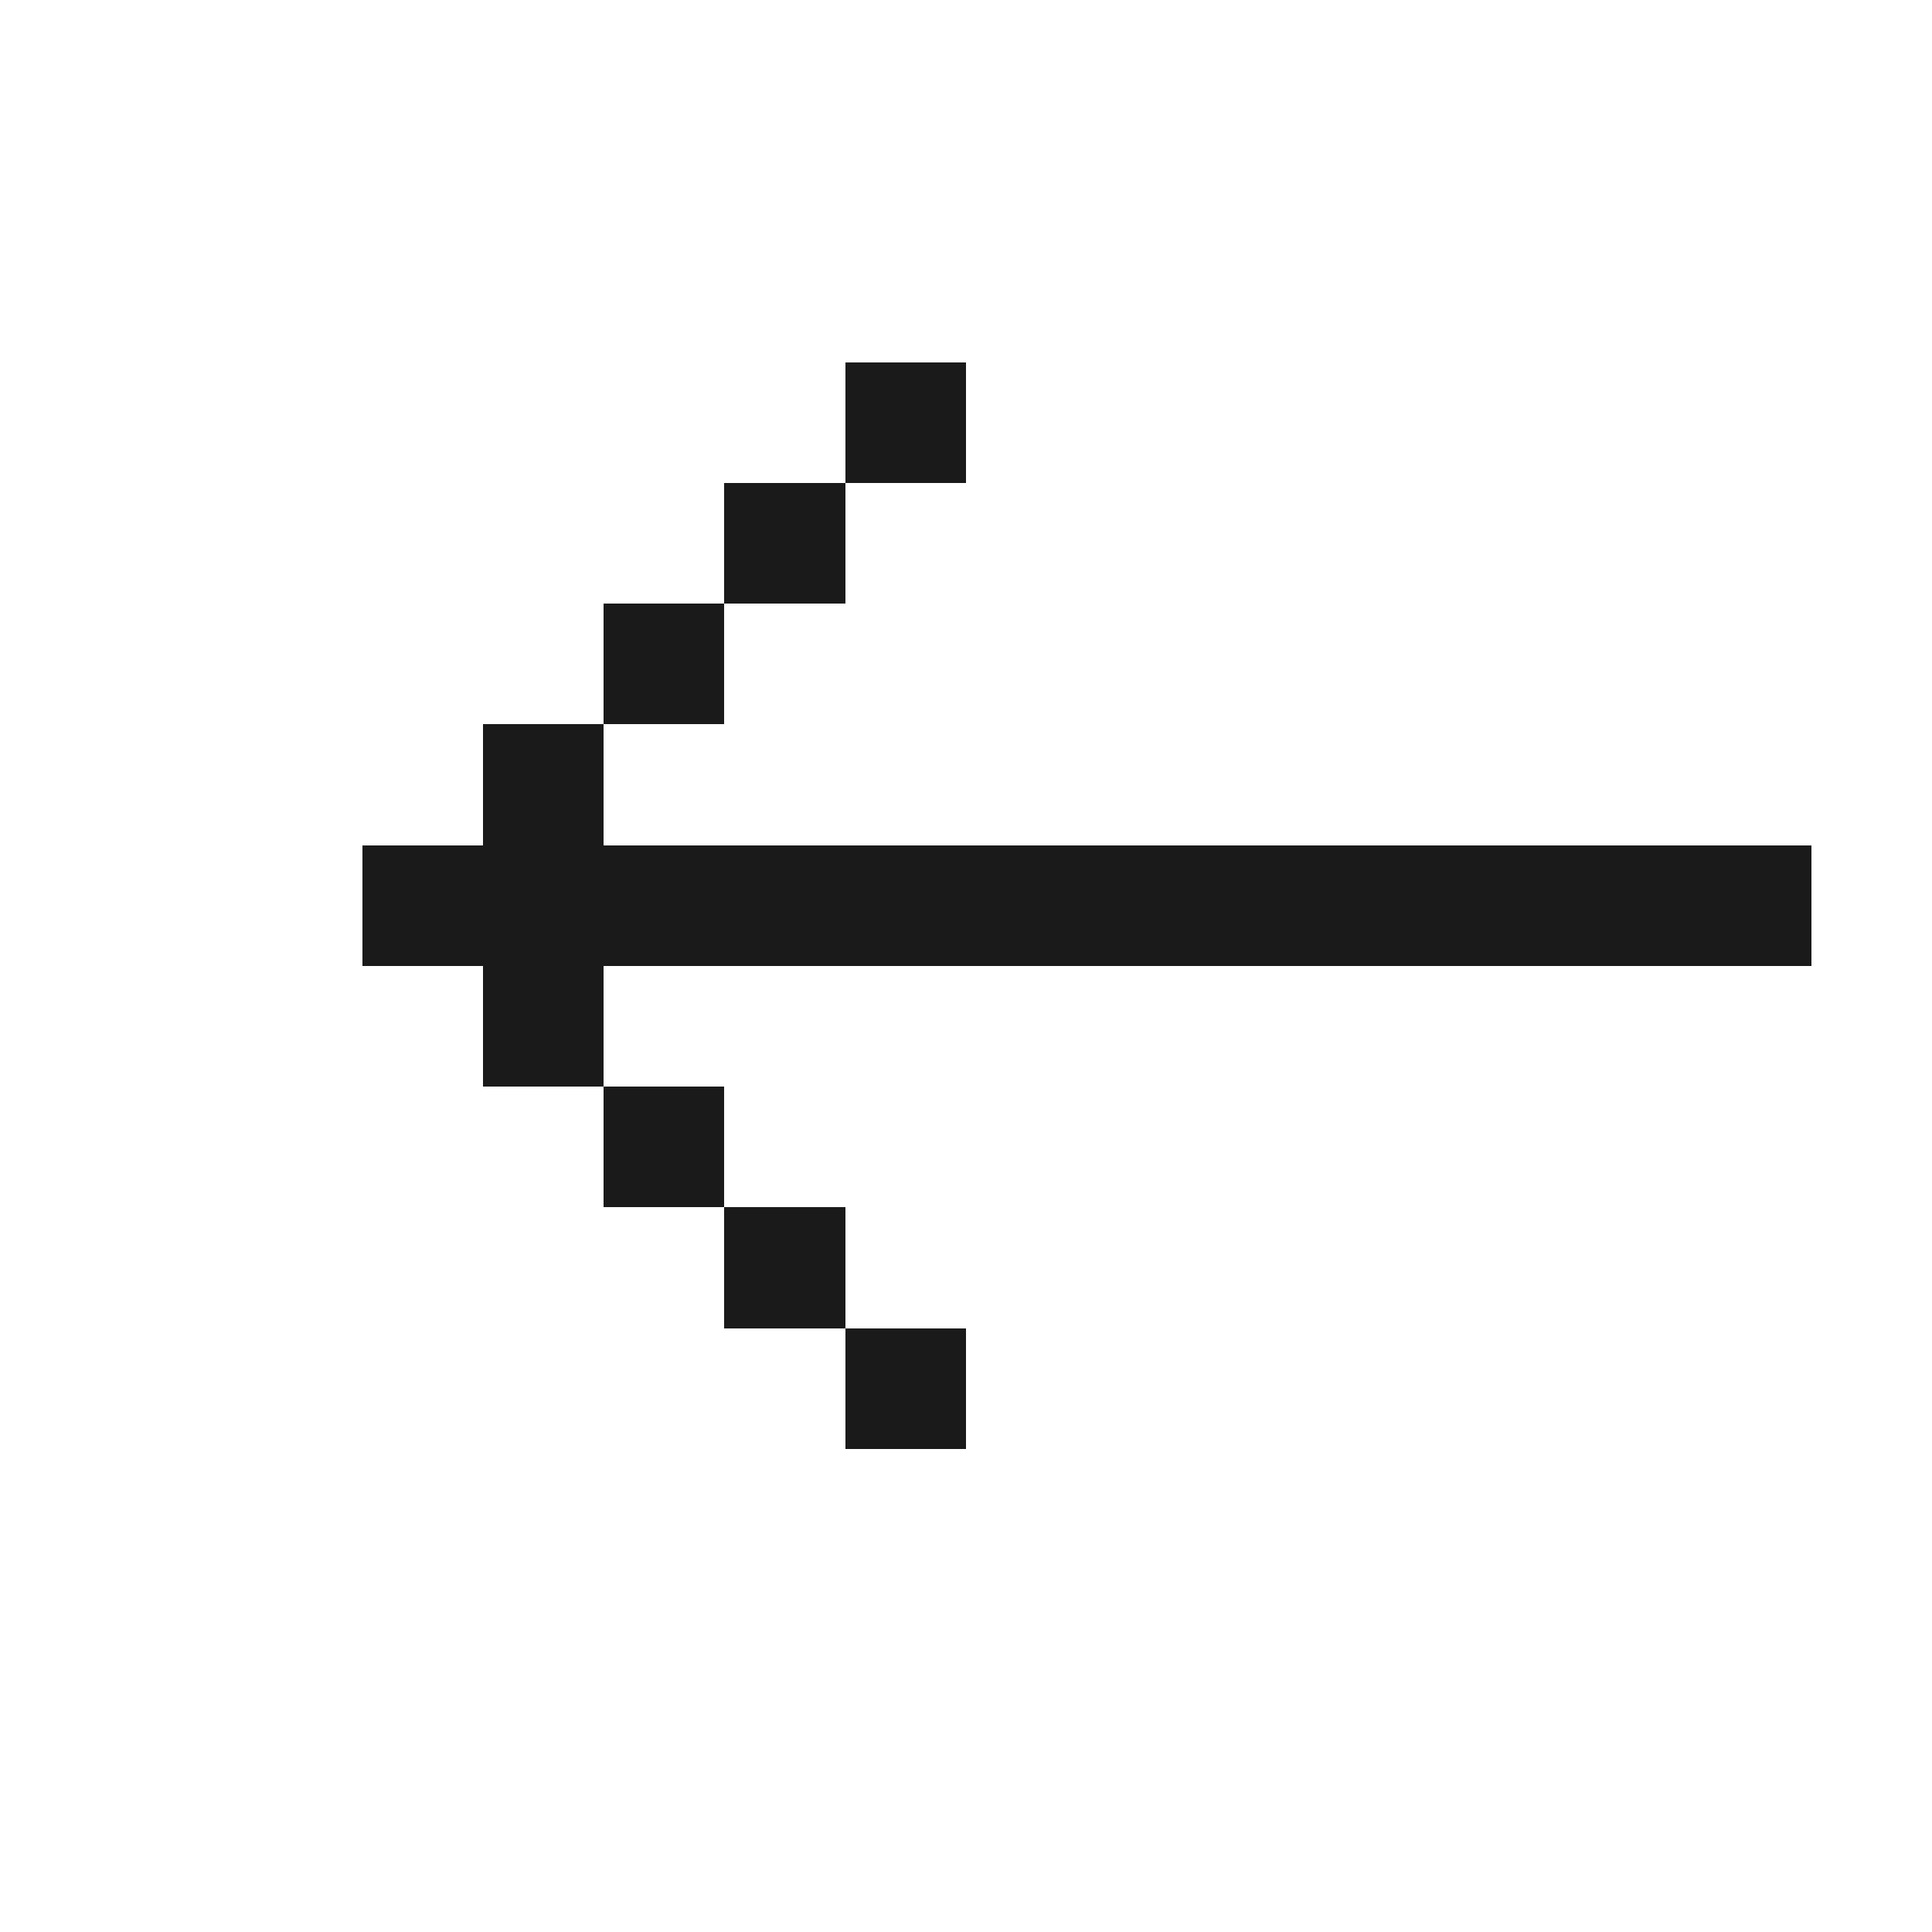
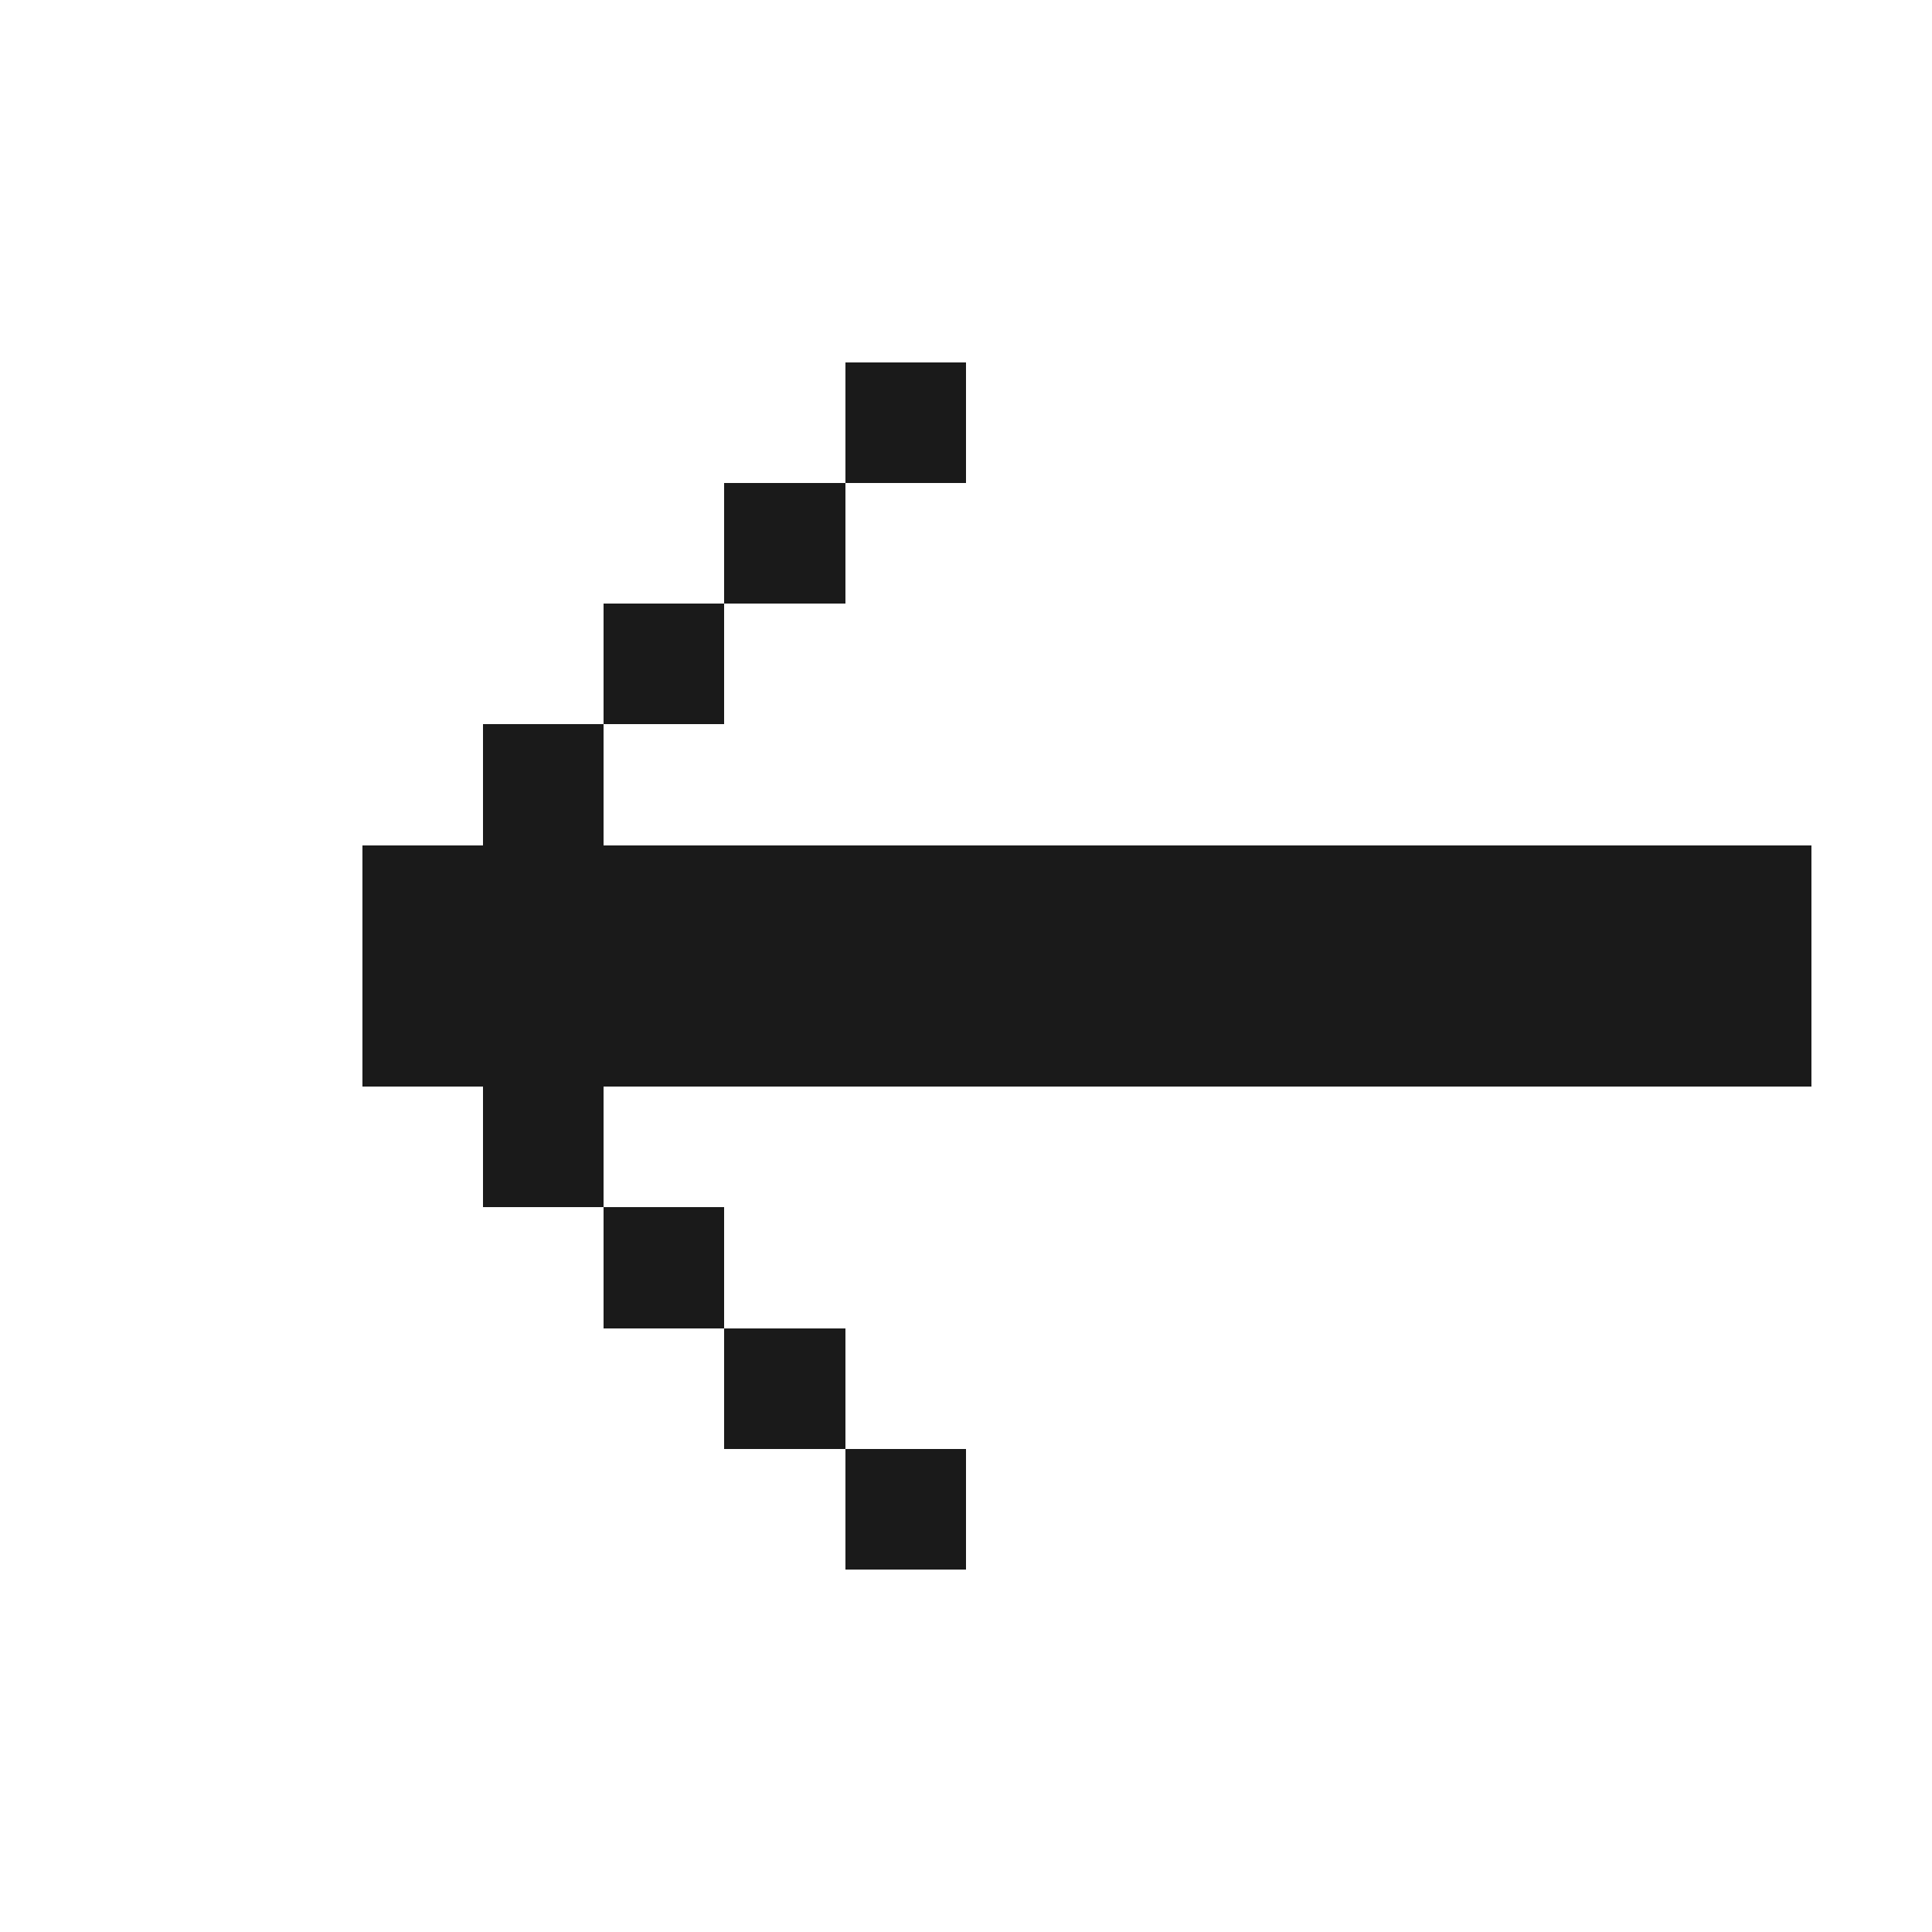
<svg xmlns="http://www.w3.org/2000/svg" width="16" height="16" viewBox="0 0 16 16" shape-rendering="crispEdges">
  <g fill="#1A1A1A">
    <rect x="7" y="3" width="1" height="1" />
    <rect x="6" y="4" width="1" height="1" />
    <rect x="5" y="5" width="1" height="1" />
    <rect x="4" y="6" width="1" height="1" />
-     <rect x="3" y="7" width="12" height="1" />
-     <rect x="4" y="8" width="1" height="1" />
-     <rect x="5" y="9" width="1" height="1" />
-     <rect x="6" y="10" width="1" height="1" />
-     <rect x="7" y="11" width="1" height="1" />
+     <rect x="3" y="7" width="12" height="2" />
+     <rect x="4" y="9" width="1" height="1" />
+     <rect x="5" y="10" width="1" height="1" />
+     <rect x="6" y="11" width="1" height="1" />
+     <rect x="7" y="12" width="1" height="1" />
  </g>
</svg>
